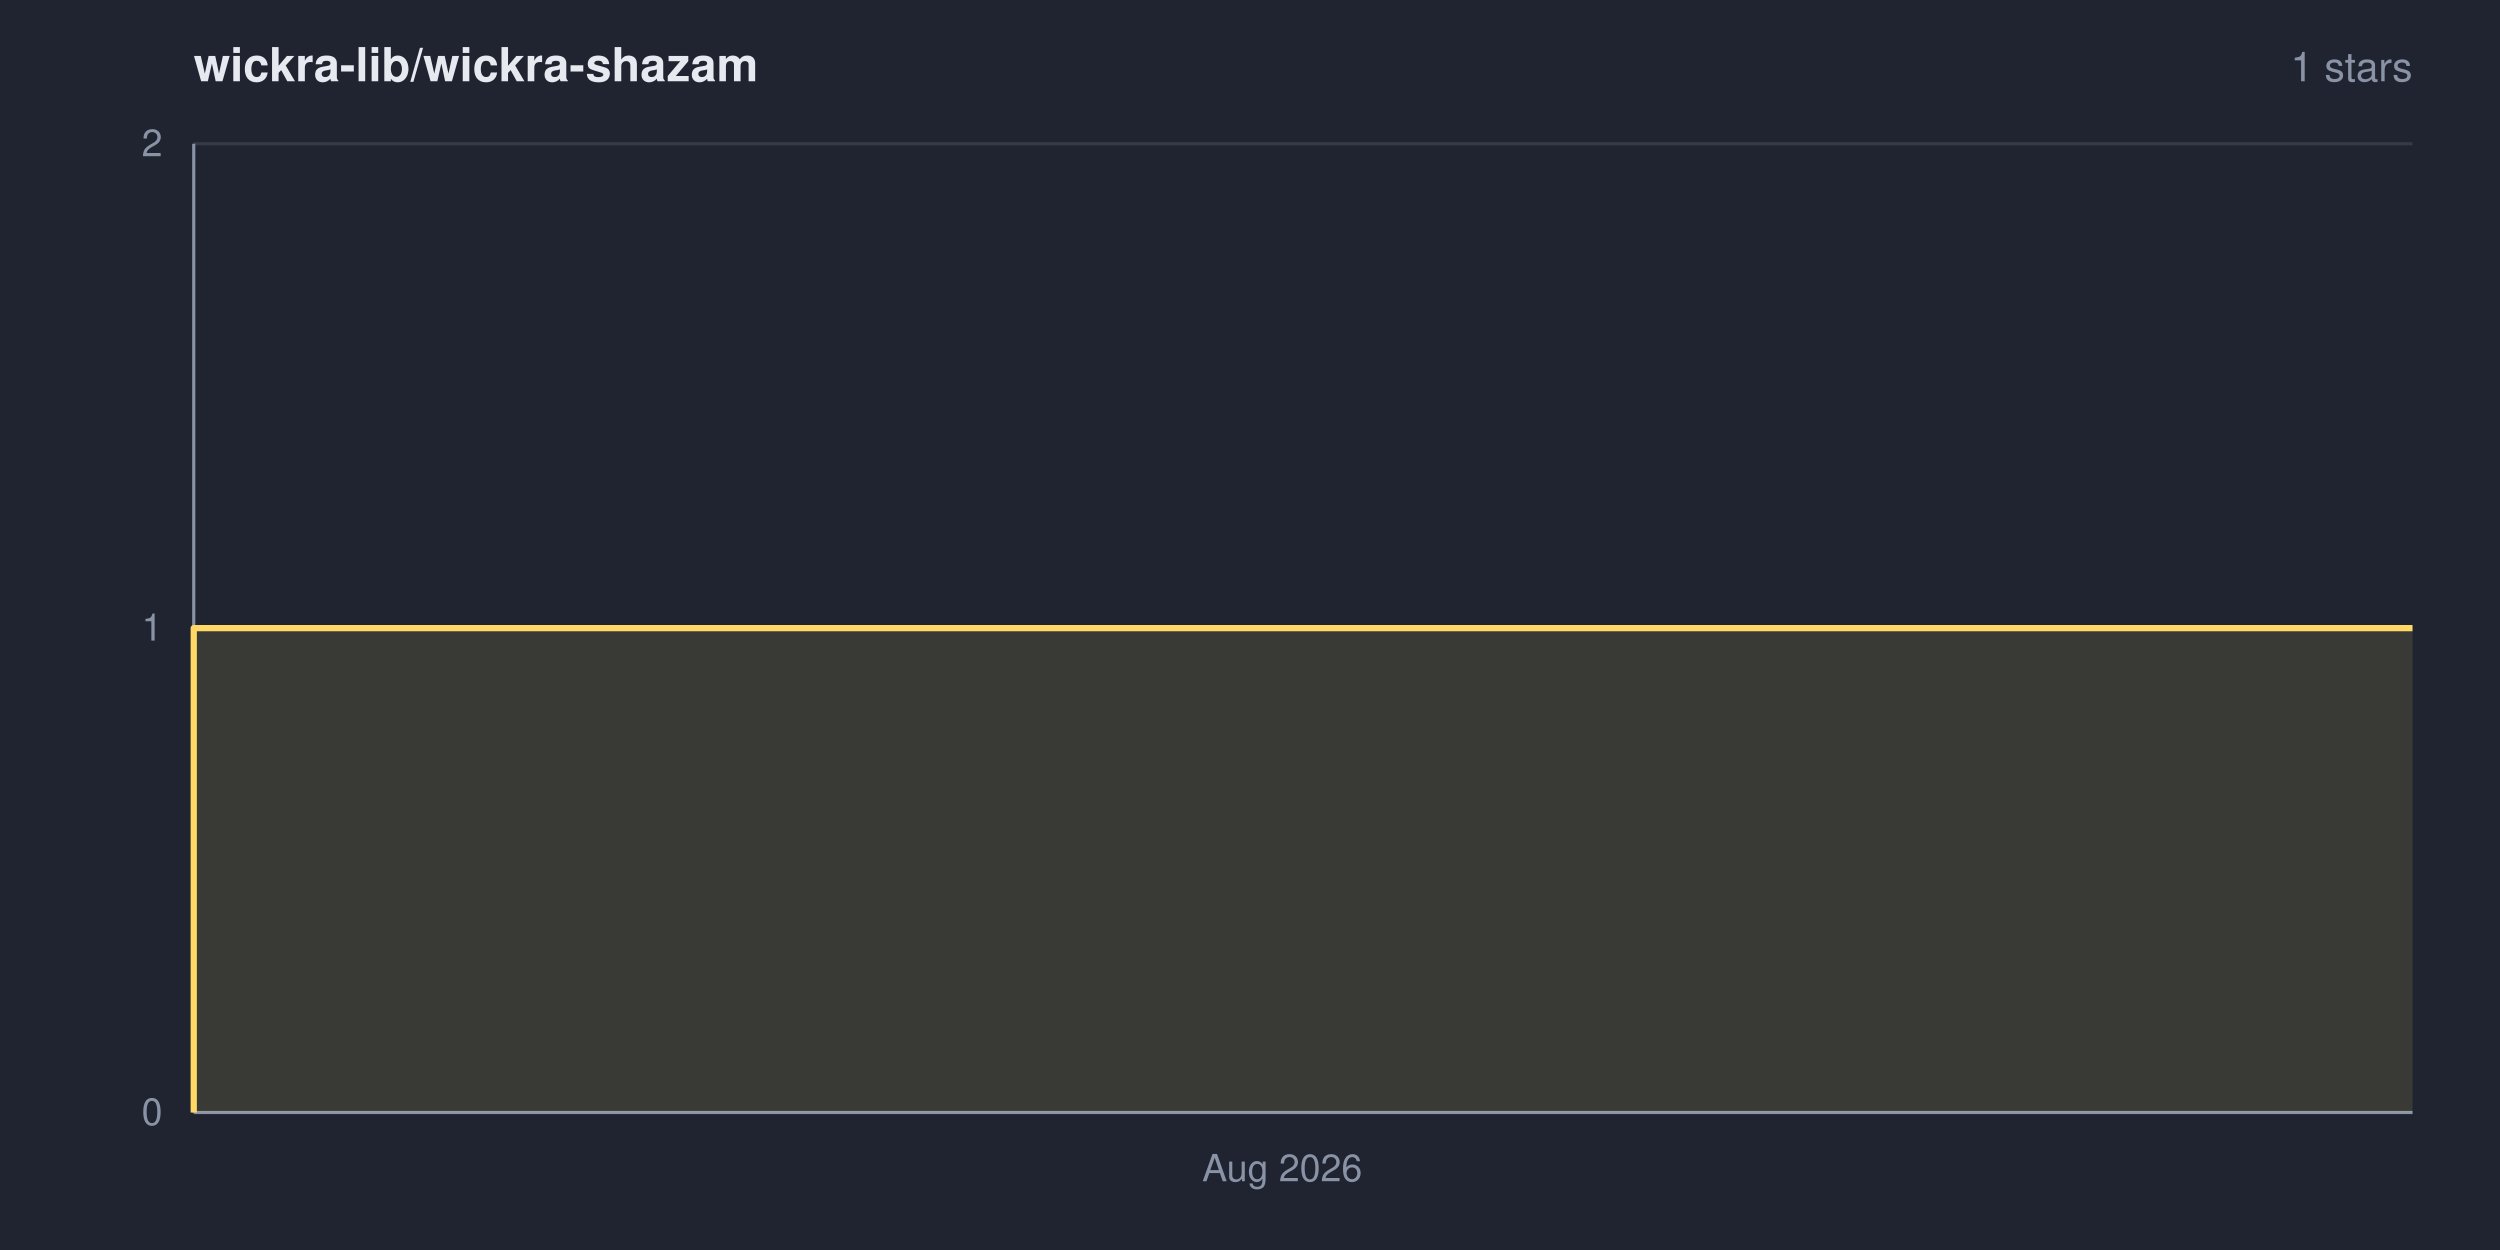
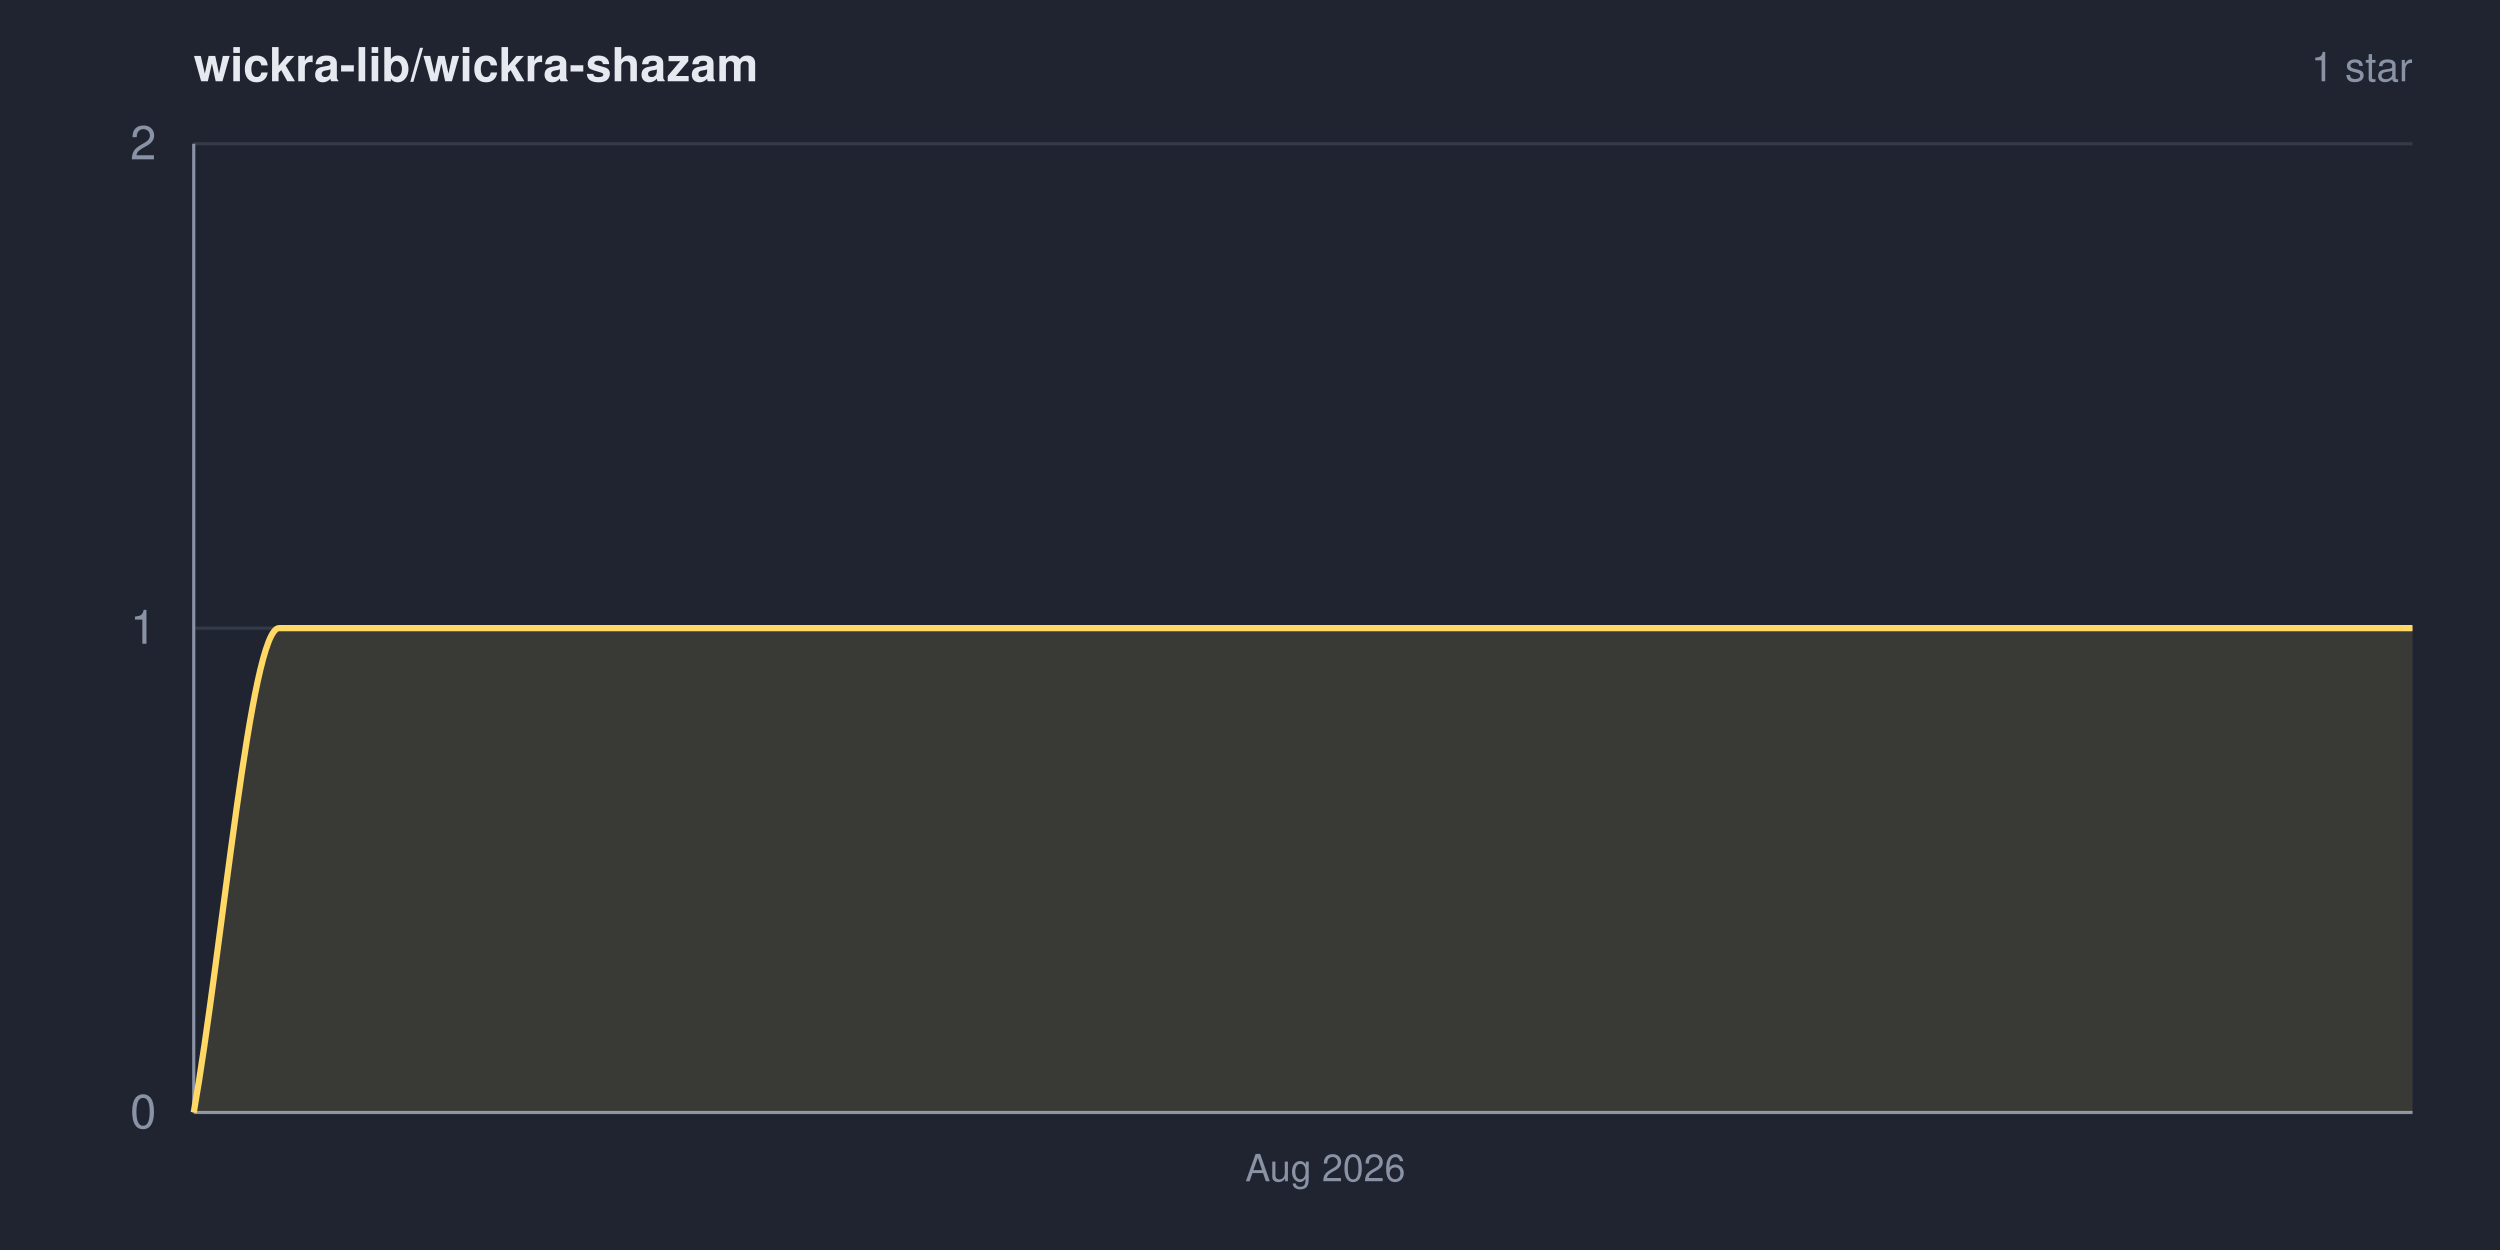
<svg xmlns="http://www.w3.org/2000/svg" width="800" height="400" viewBox="0 0 800 400" role="img" aria-label="wickra-lib/wickra-shazam star history">
  <rect width="800" height="400" fill="#1f2430" />
  <text x="62" y="26" fill="#e6e9ef" font-family="system-ui,-apple-system,Segoe UI,Helvetica,Arial,sans-serif" font-size="15" font-weight="600">wickra-lib/wickra-shazam</text>
-   <text x="772" y="26" fill="#8a93a6" font-family="system-ui,-apple-system,Segoe UI,Helvetica,Arial,sans-serif" font-size="13" text-anchor="end">1 stars</text>
+   <text x="772" y="26" fill="#8a93a6" font-family="system-ui,-apple-system,Segoe UI,Helvetica,Arial,sans-serif" font-size="13" text-anchor="end">1 star</text>
  <g font-family="system-ui,-apple-system,Segoe UI,Helvetica,Arial,sans-serif">
    <line x1="62" y1="356.0" x2="772" y2="356.0" stroke="#333a48" stroke-width="1" />
    <line x1="62" y1="201.0" x2="772" y2="201.0" stroke="#333a48" stroke-width="1" />
    <line x1="62" y1="46.0" x2="772" y2="46.0" stroke="#333a48" stroke-width="1" />
    <line x1="62" y1="46" x2="62" y2="356" stroke="#8a93a6" stroke-width="1" />
    <line x1="62" y1="356" x2="772" y2="356" stroke="#8a93a6" stroke-width="1" />
-     <path d="M 62.0 356.0 L 62.0 356.0 L 62.0 201.0 L 772.0 201.0 L 772.0 356.0 L 62.0 356.0 Z" fill="#ffd866" fill-opacity="0.12" />
-     <path d="M 62.0 356.0 L 62.0 356.0 L 62.0 201.0 L 772.0 201.0" fill="none" stroke="#ffd866" stroke-width="2" stroke-linejoin="round" />
-     <text x="52" y="360.0" fill="#8a93a6" font-size="12" text-anchor="end">0</text>
-     <text x="52" y="205.0" fill="#8a93a6" font-size="12" text-anchor="end">1</text>
-     <text x="52" y="50.0" fill="#8a93a6" font-size="12" text-anchor="end">2</text>
-     <text x="410.3" y="378" fill="#8a93a6" font-size="12" text-anchor="middle">Aug 2026</text>
+     <path d="M 62.0 356.0 C 71.1 304.3, 80.2 201.0, 89.3 201.0 C 316.9 201.0, 544.4 201.0, 772.0 201.0 L 772.0 356.0 L 62.0 356.0 Z" fill="#ffd866" fill-opacity="0.12" />
+     <path d="M 62.0 356.0 C 71.1 304.3, 80.2 201.0, 89.3 201.0 C 316.9 201.0, 544.4 201.0, 772.0 201.0" fill="none" stroke="#ffd866" stroke-width="2" stroke-linejoin="round" />
+     <text x="50" y="361.0" fill="#8a93a6" font-size="15" text-anchor="end">0</text>
+     <text x="50" y="206.0" fill="#8a93a6" font-size="15" text-anchor="end">1</text>
+     <text x="50" y="51.0" fill="#8a93a6" font-size="15" text-anchor="end">2</text>
+     <text x="424.1" y="378" fill="#8a93a6" font-size="12" text-anchor="middle">Aug 2026</text>
  </g>
</svg>
